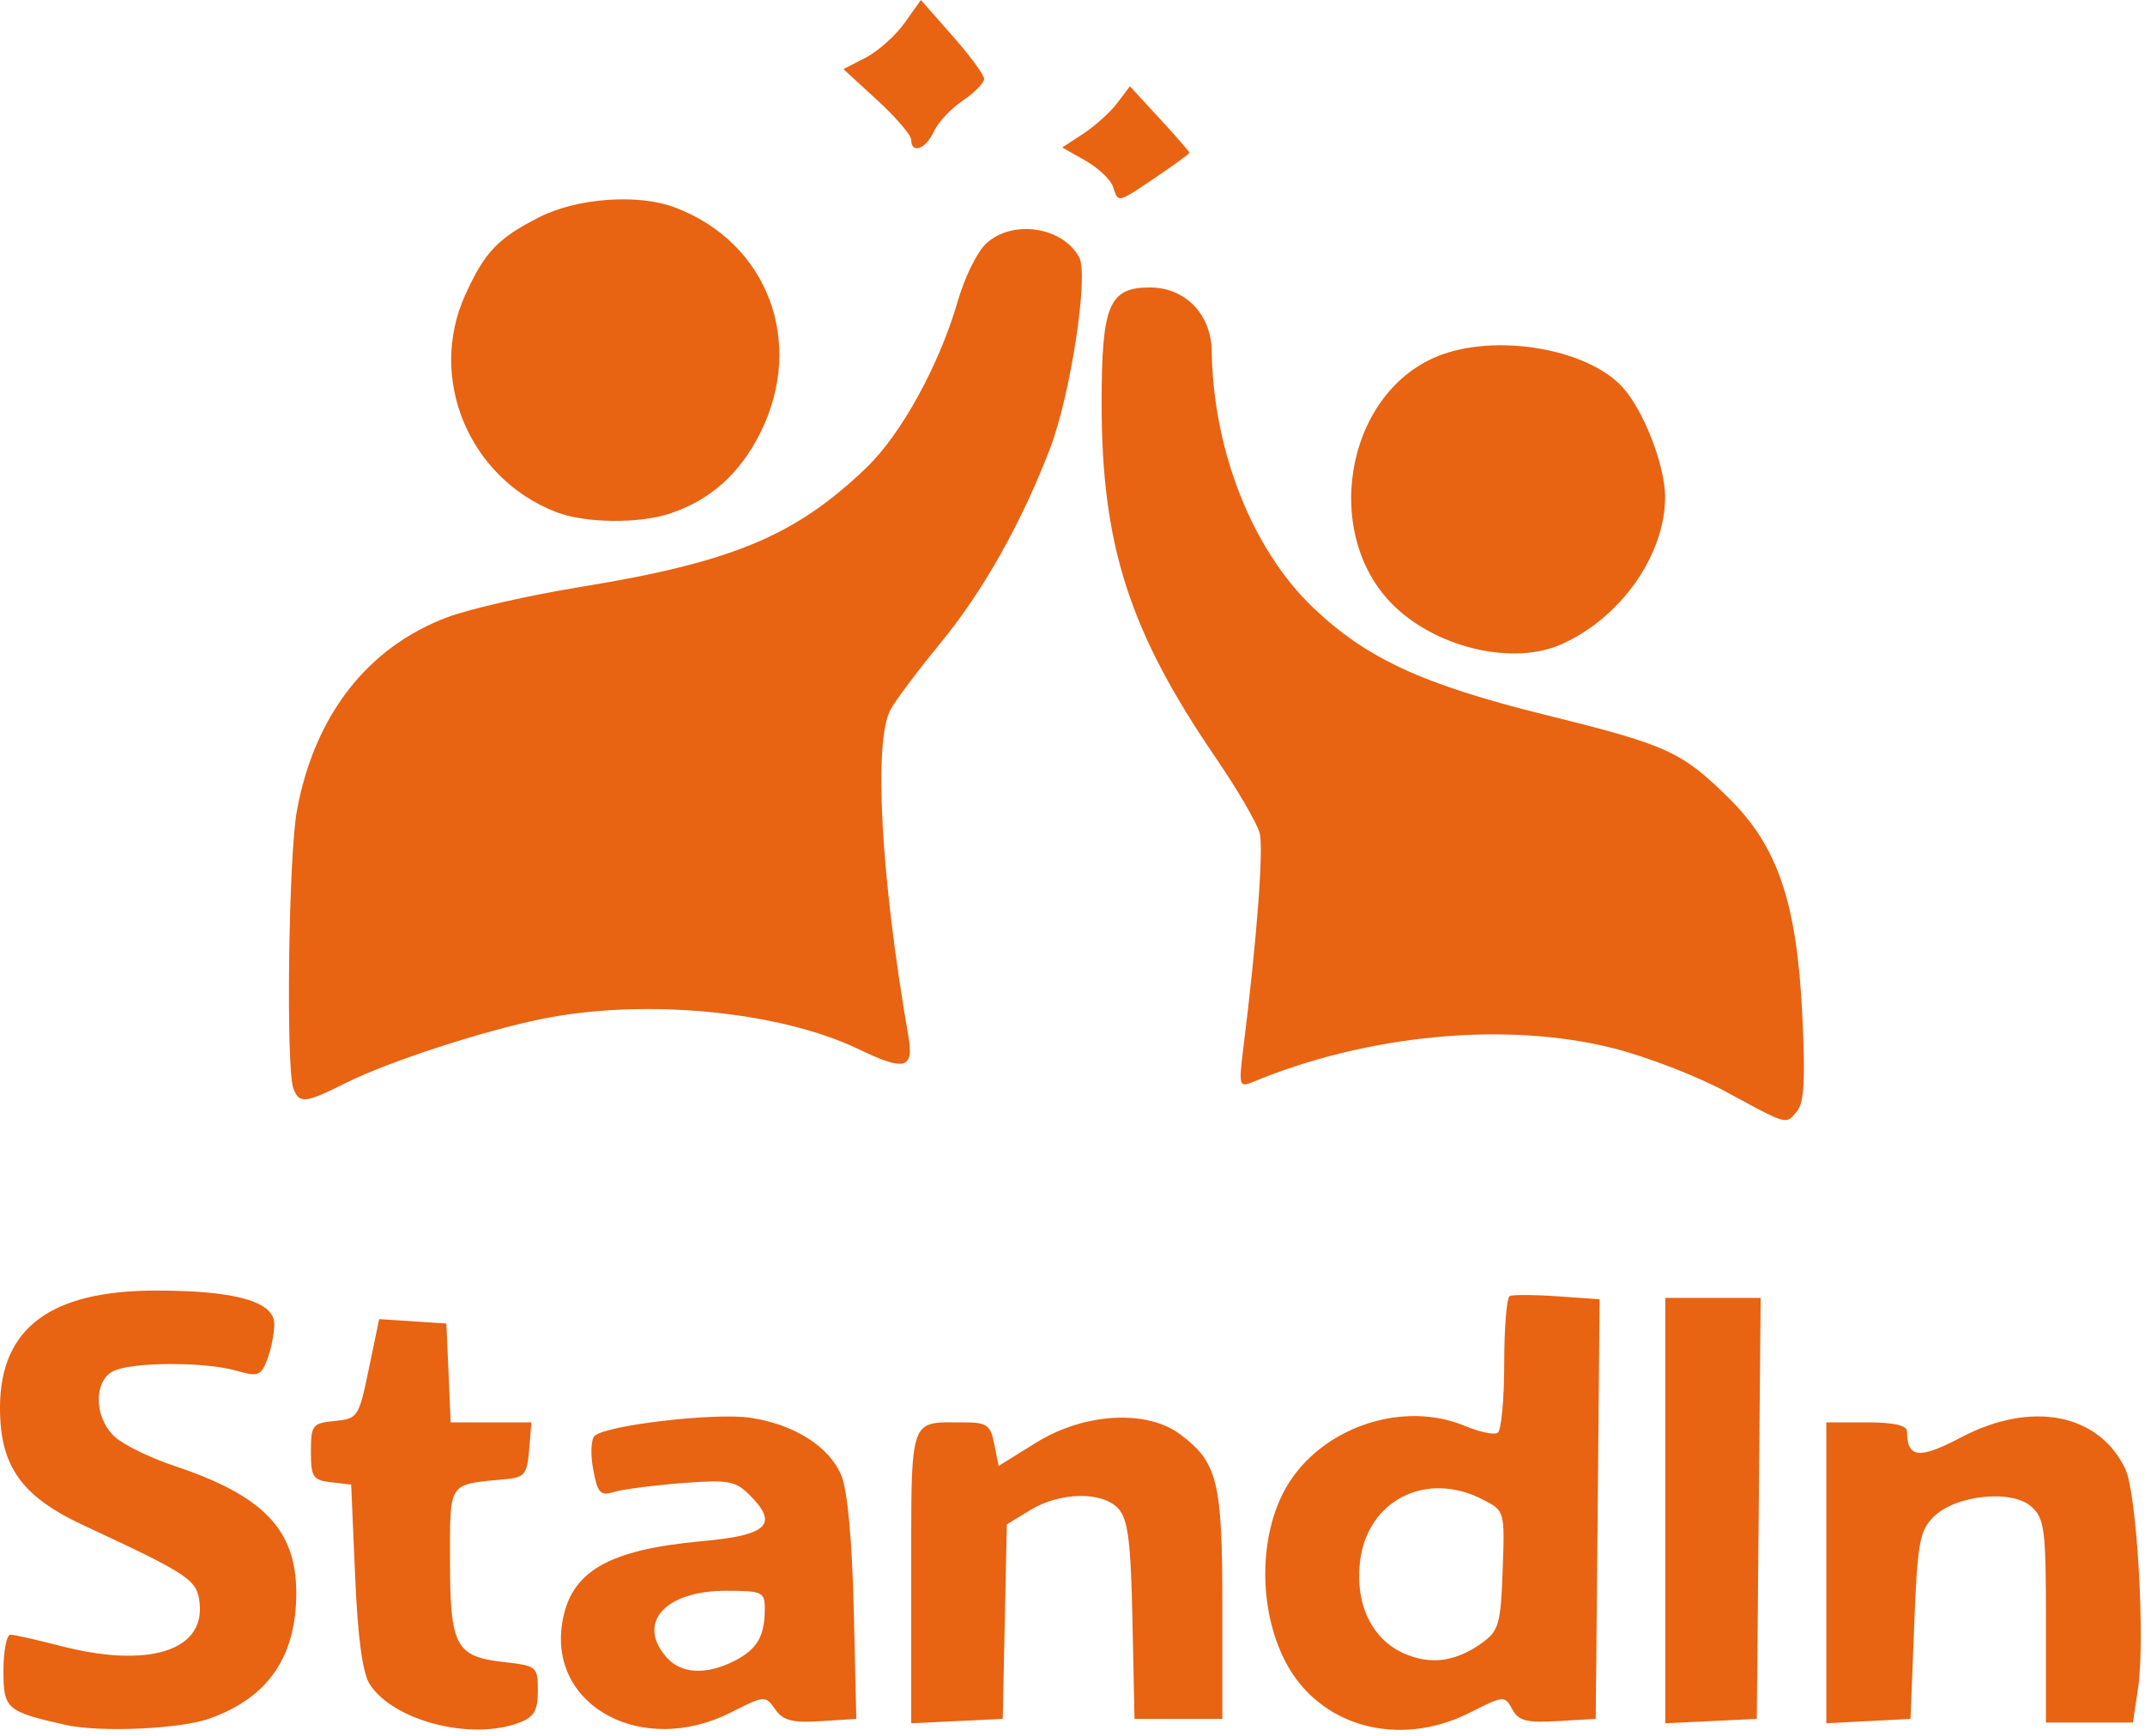
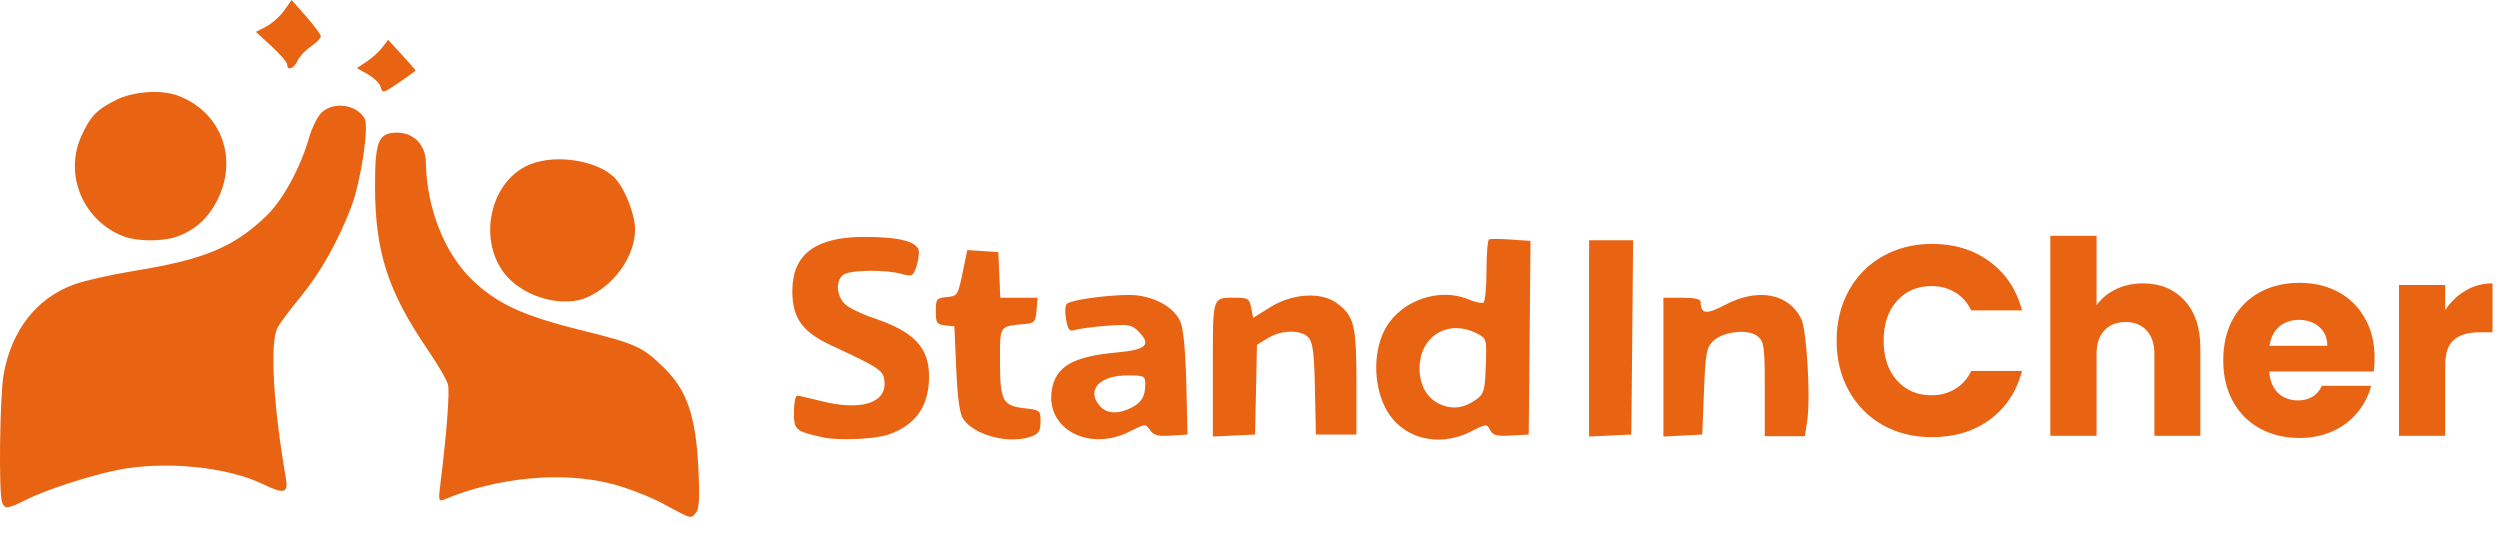
- <svg xmlns="http://www.w3.org/2000/svg" width="293" height="237" viewBox="0 0 293 237" fill="none">
-   <path d="M47.25 147.9C41.68 150.69 40.88 150.77 40.08 148.68C39.04 145.98 39.41 116.95 40.56 110.69C42.96 97.68 50.22 88.37 61.16 84.28C64.17 83.15 72.23 81.32 79.07 80.2C99.96 76.81 108.59 73.23 118.31 63.91C123.12 59.31 128.34 49.79 130.86 41.03C131.77 37.87 133.49 34.39 134.68 33.28C138.27 29.93 145.17 30.95 147.42 35.16C148.73 37.62 146.24 53.91 143.43 61.26C139.54 71.41 134.31 80.71 128.52 87.76C125.36 91.61 122.26 95.74 121.63 96.94C119.3 101.34 120.32 119.82 124.08 141.51C124.86 145.99 123.59 146.33 117.39 143.34C106.53 138.09 88.01 136.31 73.97 139.17C65.86 140.82 53.01 145.02 47.25 147.9ZM245.49 151.73C245.03 152.29 244.74 152.7 244.35 152.87C243.46 153.28 242.03 152.51 236.82 149.68C236.49 149.5 236.14 149.31 235.77 149.11C231.82 146.97 224.84 144.28 220.27 143.14C205.68 139.48 186.74 141.28 171.06 147.8C169.28 148.54 169.2 148.25 169.83 143.18C171.68 128.37 172.62 115.99 172.07 113.8C171.73 112.46 169.03 107.82 166.07 103.5C154.3 86.3 150.49 74.52 150.48 55.23C150.47 41.67 151.46 39.26 157.07 39.26C161.9 39.26 165.45 42.92 165.52 47.96C165.71 61.51 171.03 75 179.31 82.93C186.61 89.92 194.31 93.48 211.19 97.66C227.77 101.76 229.68 102.63 236.14 108.99C242.84 115.59 245.44 123.25 246.19 138.64C246.62 147.22 246.44 150.6 245.49 151.73ZM200.83 233.88C191 238.86 180.07 235.8 175.5 226.78C171.85 219.61 171.96 209.52 175.74 203.05C180.49 194.95 191.56 191.18 200.11 194.75C202.07 195.57 204.08 196 204.58 195.69C205.07 195.39 205.47 191.15 205.47 186.26C205.47 181.37 205.81 177.21 206.22 177.01C206.63 176.81 209.56 176.82 212.74 177.04L218.5 177.45L218.24 206.1L217.97 234.76L212.78 235.06C208.5 235.31 207.41 235.02 206.56 233.43C205.55 231.55 205.41 231.56 200.83 233.88ZM91.57 70.12C87.29 71.55 79.89 71.47 75.95 69.93C64.06 65.3 58.37 51.7 63.55 40.28C66.21 34.41 68 32.54 73.69 29.65C78.84 27.04 87.15 26.44 92.15 28.32C104.84 33.07 110.03 46.72 103.87 59.09C101.08 64.67 97.06 68.28 91.57 70.12ZM213.17 88.04C206.73 90.85 196.67 88.59 190.68 83C180.44 73.45 183.58 54 196.21 48.72C204.08 45.44 216.79 47.54 221.67 52.92C224.53 56.09 227.42 63.55 227.45 67.81C227.49 75.76 221.33 84.5 213.17 88.04ZM28.57 234.73C24.52 236.15 13.64 236.63 8.97 235.58C0.87 233.76 0.47 233.41 0.47 228.18C0.47 225.48 0.9 223.26 1.42 223.26C1.94 223.26 4.96 223.94 8.13 224.76C20.13 227.89 27.93 225.54 27.27 219C26.95 215.76 25.98 215.1 11.47 208.35C2.88 204.36 -0.04 200.22 0 192.11C0.07 181.36 6.92 176.26 21.32 176.26C32.21 176.26 37.47 177.76 37.47 180.85C37.47 182.11 37.04 184.26 36.52 185.64C35.65 187.92 35.27 188.06 32.27 187.2C27.89 185.95 17.82 186 15.4 187.3C12.75 188.72 12.87 193.62 15.63 196.19C16.81 197.3 20.53 199.12 23.88 200.23C35.99 204.27 40.46 208.94 40.47 217.54C40.47 226.3 36.6 231.89 28.57 234.73ZM99.83 233.88C87.82 239.96 74.94 233.1 76.8 221.62C77.93 214.64 83.03 211.66 95.87 210.49C104.87 209.68 106.41 208.2 102.41 204.2C100.44 202.23 99.5 202.07 93.1 202.56C89.18 202.87 85.01 203.41 83.85 203.77C82.01 204.34 81.63 203.92 81.03 200.71C80.64 198.67 80.73 196.6 81.21 196.12C82.68 194.65 97.67 192.9 102.5 193.63C108.52 194.54 113.29 197.57 114.93 201.53C115.77 203.57 116.39 210.31 116.62 219.76L116.97 234.76L112.11 235.07C108.21 235.32 106.97 234.99 105.88 233.44C104.55 231.54 104.44 231.55 99.83 233.88ZM261.47 222.03L260.97 234.76L255.22 235.06L249.47 235.36V194.26H254.97C258.7 194.26 260.47 194.66 260.49 195.51C260.53 199.17 262.13 199.33 267.9 196.3C277.48 191.26 286.66 193.03 290.31 200.61C291.89 203.9 293.05 223.91 292.05 230.58L291.35 235.26H279.47V221.41C279.47 208.9 279.28 207.4 277.49 205.78C274.83 203.37 267.11 204.17 264.11 207.17C262.21 209.07 261.91 210.74 261.47 222.03ZM137.53 208.2L136.97 234.76L124.47 235.36V215.41C124.47 214.47 124.47 213.57 124.47 212.7C124.46 200.19 124.46 196.15 126.34 194.85C127.24 194.24 128.57 194.24 130.54 194.26C130.82 194.26 131.12 194.26 131.43 194.26C134.83 194.26 135.28 194.56 135.82 197.24L136.41 200.21L141.55 197.02C148.05 192.98 156.57 192.47 161.14 195.85C166.32 199.68 166.97 202.3 166.97 219.26V234.76H154.97L154.69 221.31C154.47 210.57 154.08 207.49 152.78 206.06C150.62 203.66 144.83 203.75 140.75 206.23L137.53 208.2ZM70.9 235.28C64.37 237.77 53.73 235.03 50.51 230.03C49.52 228.49 48.87 223.73 48.51 215.26L47.97 202.76L45.22 202.44C42.75 202.16 42.47 201.74 42.47 198.26C42.47 194.62 42.67 194.37 45.72 194.07C48.88 193.77 49.01 193.56 50.38 186.96L51.79 180.16L60.97 180.76L61.27 187.51L61.56 194.26H72.59L72.28 198.01C72 201.37 71.66 201.79 68.97 202.03C65.45 202.36 63.58 202.44 62.59 203.41C61.46 204.52 61.46 206.78 61.47 211.85C61.47 212.24 61.47 212.66 61.47 213.09C61.47 224.81 62.23 226.25 68.78 226.99C73.34 227.51 73.47 227.61 73.47 230.91C73.47 233.64 72.96 234.5 70.9 235.28ZM240.24 206.01L239.97 234.76L227.47 235.36V177.26H240.5L240.24 206.01ZM191.78 225.82C195.43 227.43 198.88 226.96 202.47 224.36C204.73 222.73 205 221.78 205.26 214.45C205.55 206.36 205.55 206.35 202.56 204.81C194.8 200.79 186.71 204.92 185.76 213.38C185.11 219.13 187.41 223.89 191.78 225.82ZM127.55 17.98C126.46 20.37 124.47 21.09 124.47 19.1C124.47 18.46 122.39 16.03 119.84 13.69L115.21 9.44L118.26 7.87C119.94 7 122.32 4.87 123.55 3.15L125.79 0L130.09 4.88C132.46 7.56 134.41 10.21 134.43 10.76C134.45 11.31 133.14 12.64 131.53 13.73C129.91 14.81 128.13 16.72 127.55 17.98ZM91.12 226.43C93.12 228.64 96.57 228.77 100.4 226.8C103.46 225.21 104.47 223.45 104.47 219.68C104.47 217.43 104.11 217.26 99.19 217.26C90.77 217.26 86.86 221.71 91.12 226.43ZM157.92 24.19C157.76 24.29 157.61 24.4 157.46 24.5C154.4 26.57 153.32 27.29 152.77 27.01C152.44 26.84 152.3 26.32 152.04 25.51C151.73 24.55 150.04 22.95 148.29 21.95L145.1 20.14L148 18.24C149.6 17.19 151.68 15.31 152.62 14.06L154.34 11.78L158.4 16.19C160.64 18.61 162.47 20.71 162.47 20.86C162.47 21 160.42 22.5 157.92 24.19Z" fill="#E86312" />
+ <svg xmlns="http://www.w3.org/2000/svg" width="740" height="161" viewBox="0 0 740 161" fill="none">
+   <path d="M7.782 147.9C2.212 150.69 1.412 150.77 0.612 148.68C-0.428 145.98 -0.058 116.95 1.092 110.69C3.492 97.68 10.752 88.37 21.692 84.28C24.702 83.15 32.762 81.32 39.602 80.2C60.492 76.81 69.122 73.23 78.842 63.91C83.652 59.31 88.872 49.79 91.392 41.03C92.302 37.87 94.022 34.39 95.212 33.28C98.802 29.93 105.702 30.95 107.952 35.16C109.262 37.62 106.772 53.91 103.962 61.26C100.072 71.41 94.842 80.71 89.052 87.76C85.892 91.61 82.792 95.74 82.162 96.94C79.832 101.34 80.852 119.82 84.612 141.51C85.392 145.99 84.122 146.33 77.922 143.34C67.062 138.09 48.542 136.31 34.502 139.17C26.392 140.82 13.542 145.02 7.782 147.9ZM206.022 151.73C205.562 152.29 205.272 152.7 204.882 152.87C203.992 153.28 202.562 152.51 197.352 149.68C197.022 149.5 196.672 149.31 196.302 149.11C192.352 146.97 185.372 144.28 180.802 143.14C166.212 139.48 147.272 141.28 131.592 147.8C129.812 148.54 129.732 148.25 130.362 143.18C132.212 128.37 133.152 115.99 132.602 113.8C132.262 112.46 129.562 107.82 126.602 103.5C114.832 86.3 111.022 74.52 111.012 55.23C111.002 41.67 111.992 39.26 117.602 39.26C122.432 39.26 125.982 42.92 126.052 47.96C126.242 61.51 131.562 75 139.842 82.93C147.142 89.92 154.842 93.48 171.722 97.66C188.302 101.76 190.212 102.63 196.672 108.99C203.372 115.59 205.972 123.25 206.722 138.64C207.152 147.22 206.972 150.6 206.022 151.73ZM435.361 127.74C425.531 132.72 414.601 129.66 410.031 120.64C406.381 113.47 406.491 103.38 410.271 96.91C415.021 88.81 426.091 85.04 434.641 88.61C436.601 89.43 438.611 89.86 439.111 89.55C439.601 89.25 440.001 85.01 440.001 80.12C440.001 75.23 440.341 71.07 440.751 70.87C441.161 70.67 444.091 70.68 447.271 70.9L453.031 71.31L452.771 99.96L452.501 128.62L447.311 128.92C443.031 129.17 441.941 128.88 441.091 127.29C440.081 125.41 439.941 125.42 435.361 127.74ZM52.102 70.12C47.822 71.55 40.422 71.47 36.482 69.93C24.592 65.3 18.902 51.7 24.082 40.28C26.742 34.41 28.532 32.54 34.222 29.65C39.372 27.04 47.682 26.44 52.682 28.32C65.372 33.07 70.562 46.72 64.402 59.09C61.612 64.67 57.592 68.28 52.102 70.12ZM173.702 88.04C167.262 90.85 157.202 88.59 151.212 83C140.972 73.45 144.112 54 156.742 48.72C164.612 45.44 177.322 47.54 182.202 52.92C185.062 56.09 187.952 63.55 187.982 67.81C188.022 75.76 181.862 84.5 173.702 88.04ZM263.101 128.59C259.051 130.01 248.171 130.49 243.501 129.44C235.401 127.62 235.001 127.27 235.001 122.04C235.001 119.34 235.431 117.12 235.951 117.12C236.471 117.12 239.491 117.8 242.661 118.62C254.661 121.75 262.461 119.4 261.801 112.86C261.481 109.62 260.511 108.96 246.001 102.21C237.411 98.22 234.491 94.08 234.531 85.97C234.601 75.22 241.451 70.12 255.851 70.12C266.741 70.12 272.001 71.62 272.001 74.71C272.001 75.97 271.571 78.12 271.051 79.5C270.181 81.78 269.801 81.92 266.801 81.06C262.421 79.81 252.351 79.86 249.931 81.16C247.281 82.58 247.401 87.48 250.161 90.05C251.341 91.16 255.061 92.98 258.411 94.09C270.521 98.13 274.991 102.8 275.001 111.4C275.001 120.16 271.131 125.75 263.101 128.59ZM334.361 127.74C322.351 133.82 309.471 126.96 311.331 115.48C312.461 108.5 317.561 105.52 330.401 104.35C339.401 103.54 340.941 102.06 336.941 98.06C334.971 96.09 334.031 95.93 327.631 96.42C323.711 96.73 319.541 97.27 318.381 97.63C316.541 98.2 316.161 97.78 315.561 94.57C315.171 92.53 315.261 90.46 315.741 89.98C317.211 88.51 332.201 86.76 337.031 87.49C343.051 88.4 347.821 91.43 349.461 95.39C350.301 97.43 350.921 104.17 351.151 113.62L351.501 128.62L346.641 128.93C342.741 129.18 341.501 128.85 340.411 127.3C339.081 125.4 338.971 125.41 334.361 127.74ZM504.372 115.89L503.872 128.62L498.122 128.92L492.372 129.22V88.12H497.872C501.602 88.12 503.372 88.52 503.392 89.37C503.432 93.03 505.032 93.19 510.802 90.16C520.382 85.12 529.562 86.89 533.212 94.47C534.792 97.76 535.952 117.77 534.952 124.44L534.252 129.12H522.372V115.27C522.372 102.76 522.182 101.26 520.392 99.64C517.732 97.23 510.012 98.03 507.012 101.03C505.112 102.93 504.812 104.6 504.372 115.89ZM372.061 102.06L371.501 128.62L359.001 129.22V109.27C359.001 108.33 359.001 107.43 359.001 106.56C358.991 94.05 358.991 90.01 360.871 88.71C361.771 88.1 363.101 88.1 365.071 88.12C365.351 88.12 365.651 88.12 365.961 88.12C369.361 88.12 369.811 88.42 370.351 91.1L370.941 94.07L376.081 90.88C382.581 86.84 391.101 86.33 395.671 89.71C400.851 93.54 401.501 96.16 401.501 113.12V128.62H389.501L389.221 115.17C389.001 104.43 388.611 101.35 387.311 99.92C385.151 97.52 379.361 97.61 375.281 100.09L372.061 102.06ZM305.431 129.14C298.901 131.63 288.261 128.89 285.041 123.89C284.051 122.35 283.401 117.59 283.041 109.12L282.501 96.62L279.751 96.3C277.281 96.02 277.001 95.6 277.001 92.12C277.001 88.48 277.201 88.23 280.251 87.93C283.411 87.63 283.541 87.42 284.911 80.82L286.321 74.02L295.501 74.62L295.801 81.37L296.091 88.12H307.121L306.811 91.87C306.531 95.23 306.191 95.65 303.501 95.89C299.981 96.22 298.111 96.3 297.121 97.27C295.991 98.38 295.991 100.64 296.001 105.71C296.001 106.1 296.001 106.52 296.001 106.95C296.001 118.67 296.761 120.11 303.311 120.85C307.871 121.37 308.001 121.47 308.001 124.77C308.001 127.5 307.491 128.36 305.431 129.14ZM483.142 99.87L482.872 128.62L470.372 129.22V100.17V71.12H483.402L483.142 99.87ZM426.311 119.68C429.961 121.29 433.411 120.82 437.001 118.22C439.261 116.59 439.531 115.64 439.791 108.31C440.081 100.22 440.081 100.21 437.091 98.67C429.331 94.65 421.241 98.78 420.291 107.24C419.641 112.99 421.941 117.75 426.311 119.68ZM88.082 17.98C86.992 20.37 85.002 21.09 85.002 19.1C85.002 18.46 82.922 16.03 80.372 13.69L75.742 9.44L78.792 7.87C80.472 7 82.852 4.87 84.082 3.15L86.322 0L90.622 4.88C92.992 7.56 94.942 10.21 94.962 10.76C94.982 11.31 93.672 12.64 92.062 13.73C90.442 14.81 88.662 16.72 88.082 17.98ZM325.651 120.29C327.651 122.5 331.101 122.63 334.931 120.66C337.991 119.07 339.001 117.31 339.001 113.54C339.001 111.29 338.641 111.12 333.721 111.12C325.301 111.12 321.391 115.57 325.651 120.29ZM118.452 24.19C118.292 24.29 118.142 24.4 117.992 24.5C114.932 26.57 113.852 27.29 113.302 27.01C112.972 26.84 112.832 26.32 112.572 25.51C112.262 24.55 110.572 22.95 108.822 21.95L105.632 20.14L108.532 18.24C110.132 17.19 112.212 15.31 113.152 14.06L114.872 11.78L118.932 16.19C121.172 18.61 123.002 20.71 123.002 20.86C123.002 21 120.952 22.5 118.452 24.19Z" fill="#E86312" />
+   <path d="M543.64 100.84C543.64 95.293 544.84 90.36 547.24 86.04C549.64 81.667 552.973 78.28 557.24 75.88C561.56 73.427 566.44 72.2 571.88 72.2C578.547 72.2 584.253 73.96 589 77.48C593.747 81 596.92 85.8 598.52 91.88H583.48C582.36 89.533 580.76 87.747 578.68 86.52C576.653 85.293 574.333 84.68 571.72 84.68C567.507 84.68 564.093 86.147 561.48 89.08C558.867 92.013 557.56 95.933 557.56 100.84C557.56 105.747 558.867 109.667 561.48 112.6C564.093 115.533 567.507 117 571.72 117C574.333 117 576.653 116.387 578.68 115.16C580.76 113.933 582.36 112.147 583.48 109.8H598.52C596.92 115.88 593.747 120.68 589 124.2C584.253 127.667 578.547 129.4 571.88 129.4C566.44 129.4 561.56 128.2 557.24 125.8C552.973 123.347 549.64 119.96 547.24 115.64C544.84 111.32 543.64 106.387 543.64 100.84ZM634.338 83.88C639.458 83.88 643.564 85.587 646.658 89C649.751 92.36 651.298 97 651.298 102.92V129H637.698V104.76C637.698 101.773 636.924 99.453 635.378 97.8C633.831 96.147 631.751 95.32 629.138 95.32C626.524 95.32 624.444 96.147 622.898 97.8C621.351 99.453 620.578 101.773 620.578 104.76V129H606.898V69.8H620.578V90.36C621.964 88.387 623.858 86.813 626.258 85.64C628.658 84.467 631.351 83.88 634.338 83.88ZM702.884 105.96C702.884 107.24 702.804 108.573 702.644 109.96H671.684C671.897 112.733 672.777 114.867 674.324 116.36C675.924 117.8 677.87 118.52 680.164 118.52C683.577 118.52 685.95 117.08 687.284 114.2H701.844C701.097 117.133 699.737 119.773 697.764 122.12C695.844 124.467 693.417 126.307 690.484 127.64C687.55 128.973 684.27 129.64 680.644 129.64C676.27 129.64 672.377 128.707 668.964 126.84C665.55 124.973 662.884 122.307 660.964 118.84C659.044 115.373 658.084 111.32 658.084 106.68C658.084 102.04 659.017 97.987 660.884 94.52C662.804 91.053 665.47 88.387 668.884 86.52C672.297 84.653 676.217 83.72 680.644 83.72C684.964 83.72 688.804 84.627 692.164 86.44C695.524 88.253 698.137 90.84 700.004 94.2C701.924 97.56 702.884 101.48 702.884 105.96ZM688.884 102.36C688.884 100.013 688.084 98.147 686.484 96.76C684.884 95.373 682.884 94.68 680.484 94.68C678.19 94.68 676.244 95.347 674.644 96.68C673.097 98.013 672.137 99.907 671.764 102.36H688.884ZM723.781 91.8C725.381 89.347 727.381 87.427 729.781 86.04C732.181 84.6 734.847 83.88 737.781 83.88V98.36H734.021C730.607 98.36 728.047 99.107 726.341 100.6C724.634 102.04 723.781 104.6 723.781 108.28V129H710.101V84.36H723.781V91.8Z" fill="#E86312" />
</svg>
